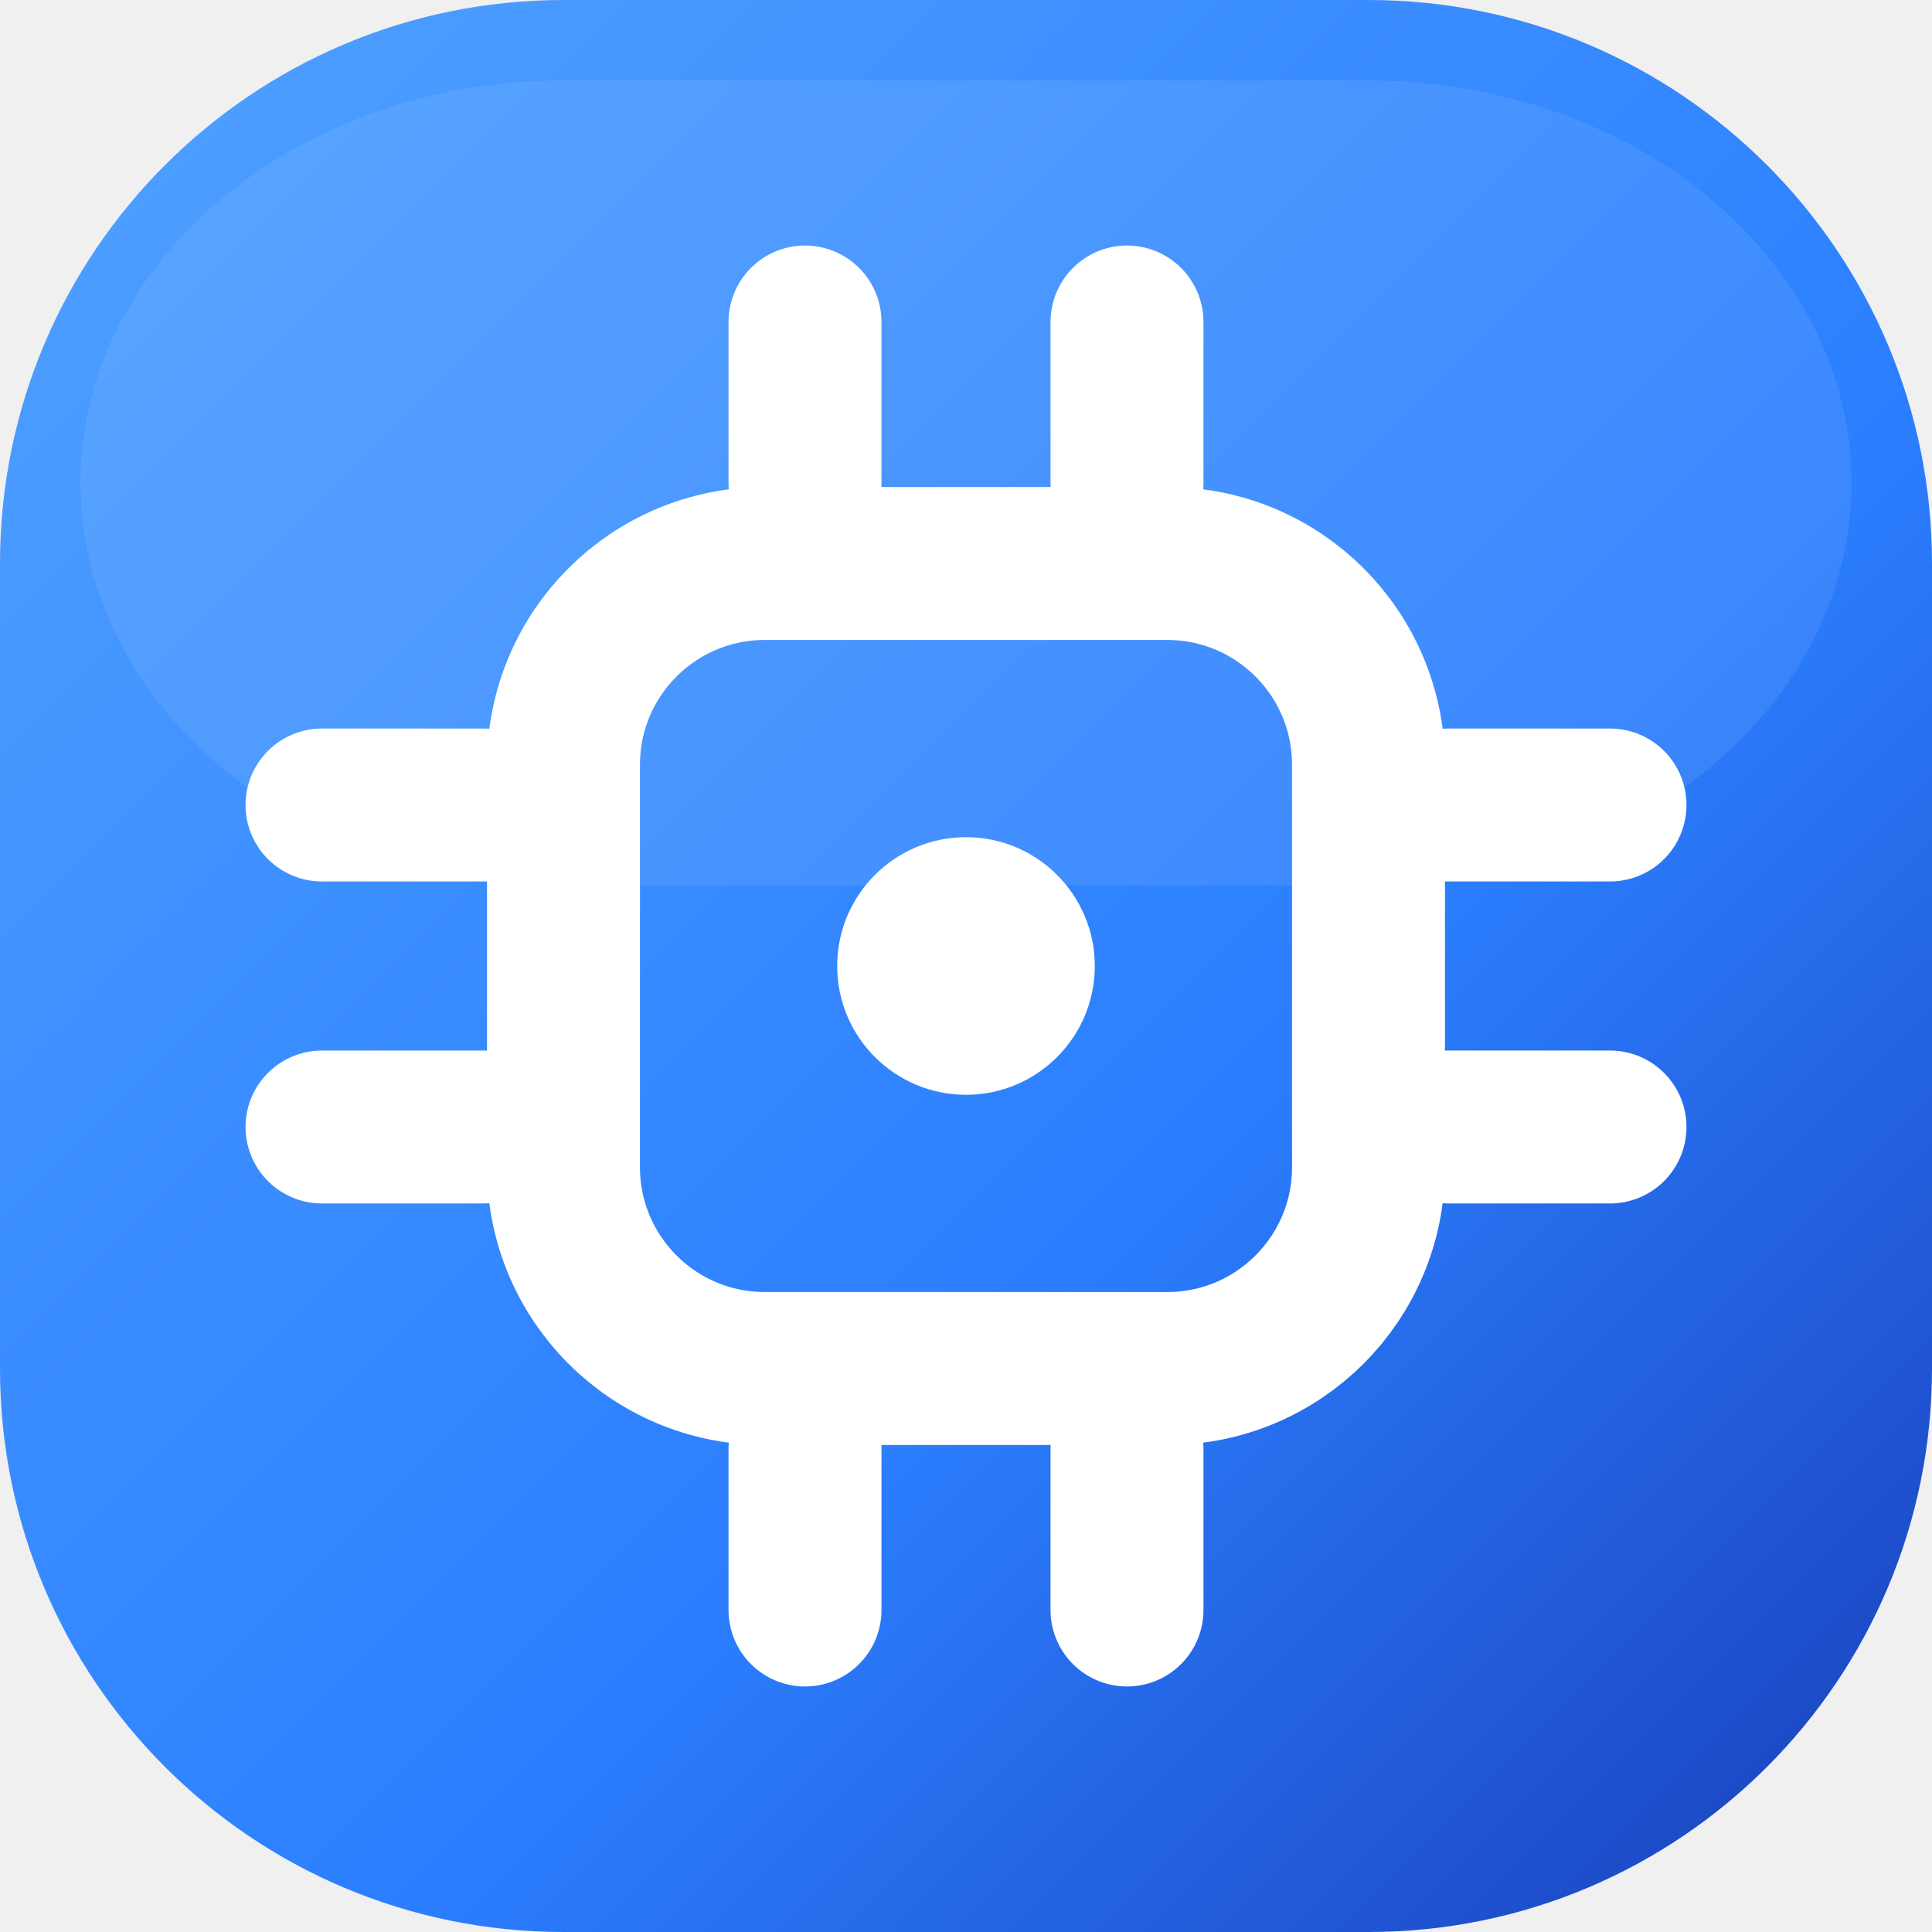
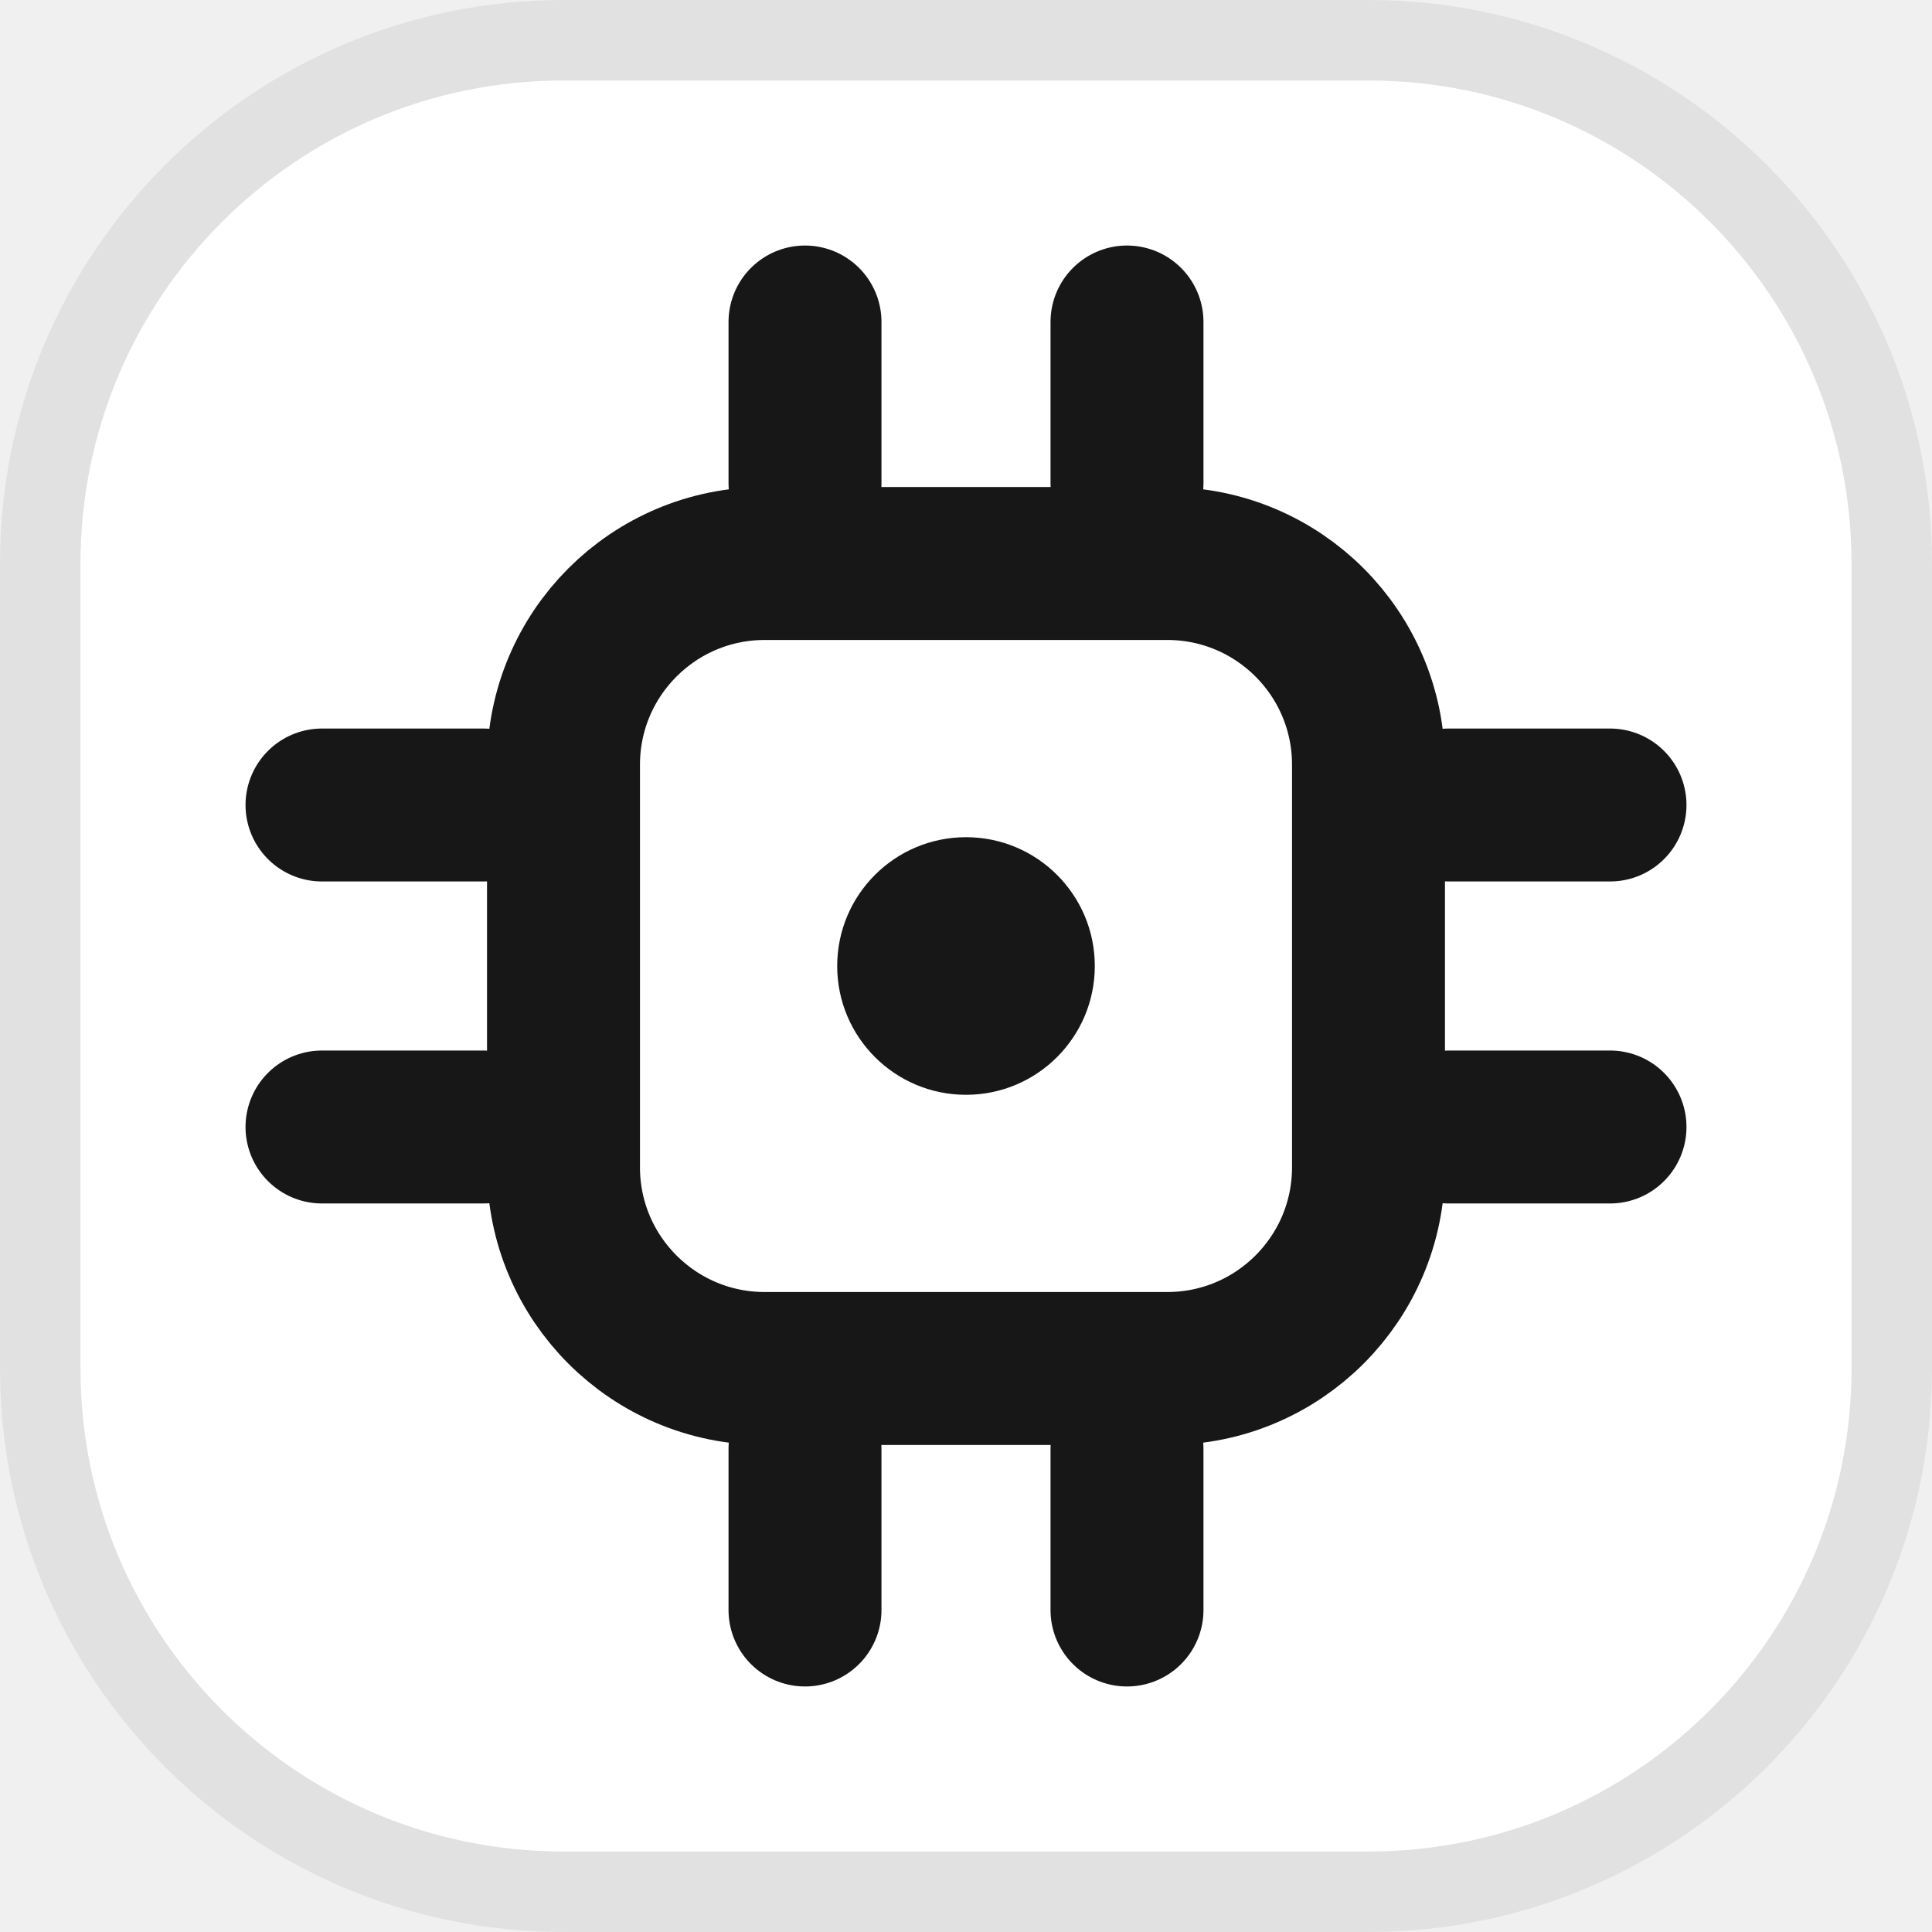
<svg xmlns="http://www.w3.org/2000/svg" viewBox="0 0 24 24">
-   <defs>
-     <linearGradient id="g" x1="0" y1="0" x2="1" y2="1">
-       <stop offset="0" stop-color="#51a2ff" />
-       <stop offset="0.6" stop-color="#2b7fff" />
-       <stop offset="1" stop-color="#193cb8" />
-     </linearGradient>
-   </defs>
-   <rect x="0" y="0" width="24" height="24" rx="7" fill="url(#g)" />
-   <rect x="1" y="1" width="22" height="10" rx="6" fill="white" opacity="0.08" />
-   <g fill="none" stroke="white" stroke-width="1.9" stroke-linecap="round">
+   <rect x="0" y="0" width="24" height="24" rx="7" fill="#ffffff" />
+   <rect x="0.5" y="0.5" width="23" height="23" rx="6.5" fill="none" stroke="rgba(0,0,0,0.12)" />
+   <g fill="none" stroke="#171717" stroke-width="1.9" stroke-linecap="round">
    <rect x="7" y="7" width="10" height="10" rx="2.5" />
    <path d="M10 4v2M14 4v2M10 18v2M14 18v2M4 10h2M4 14h2M18 10h2M18 14h2" />
  </g>
-   <circle cx="12" cy="12" r="1.6" fill="white" />
+   <circle cx="12" cy="12" r="1.6" fill="#171717" />
</svg>
